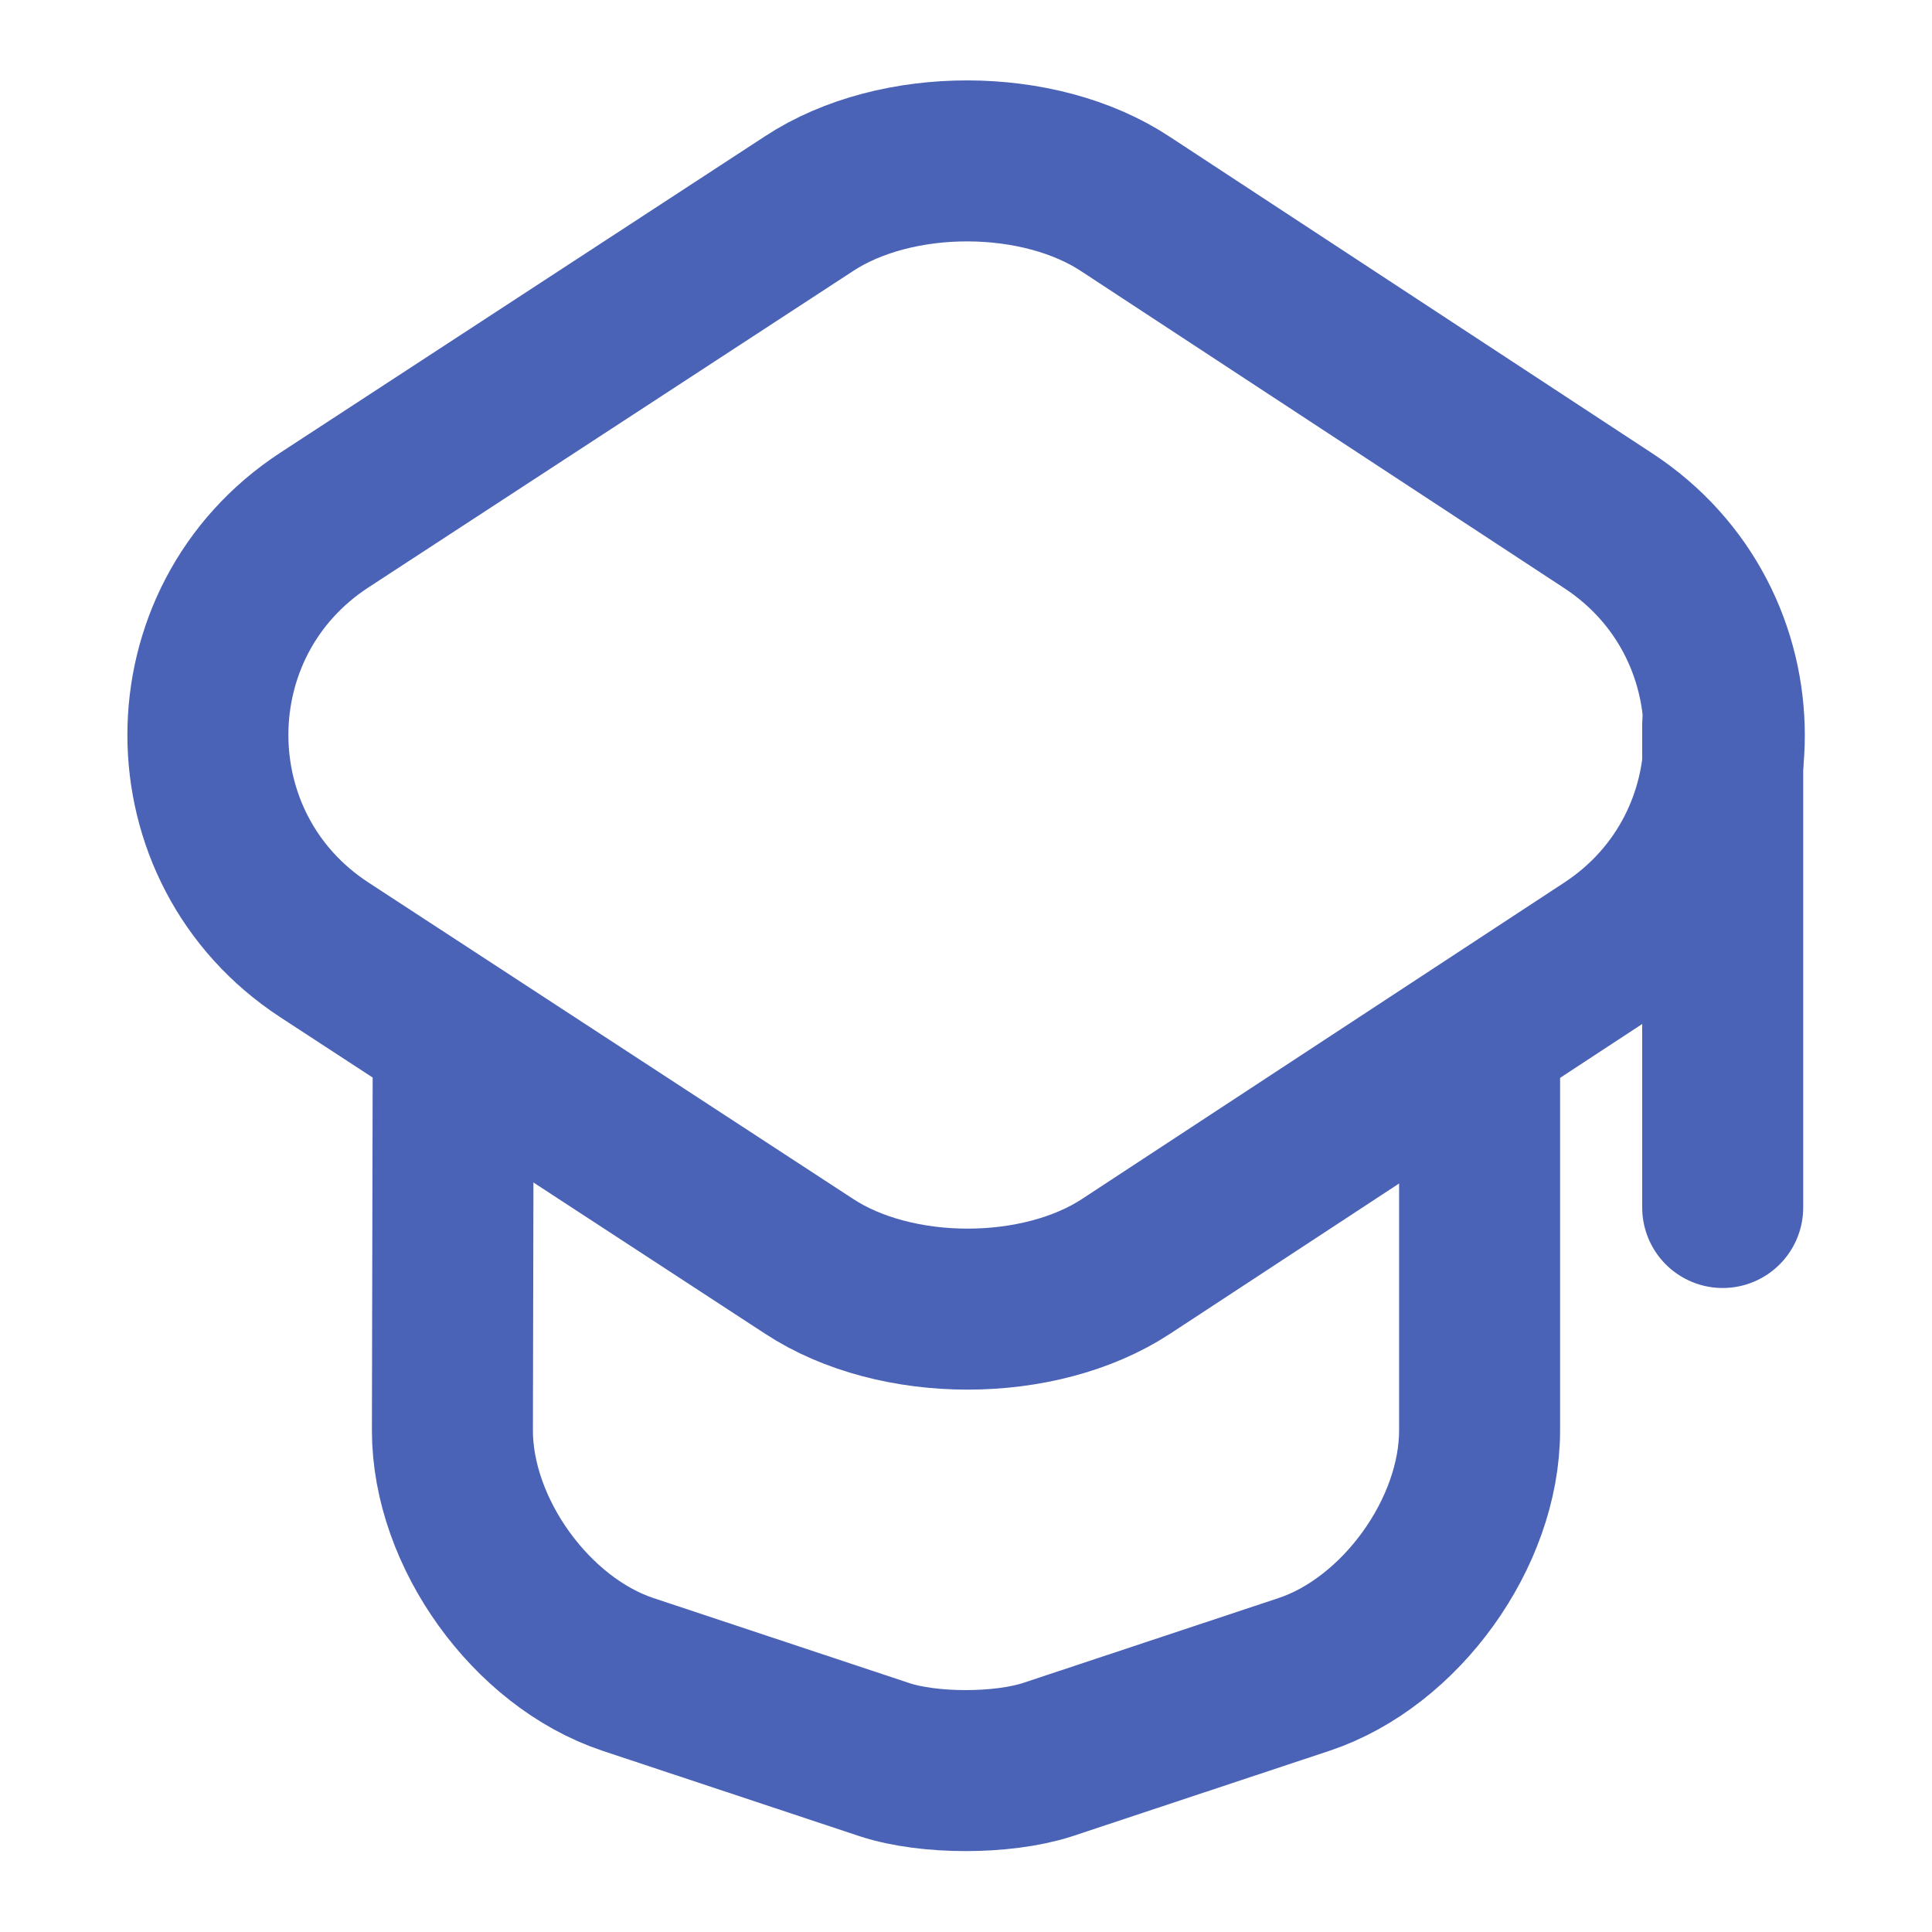
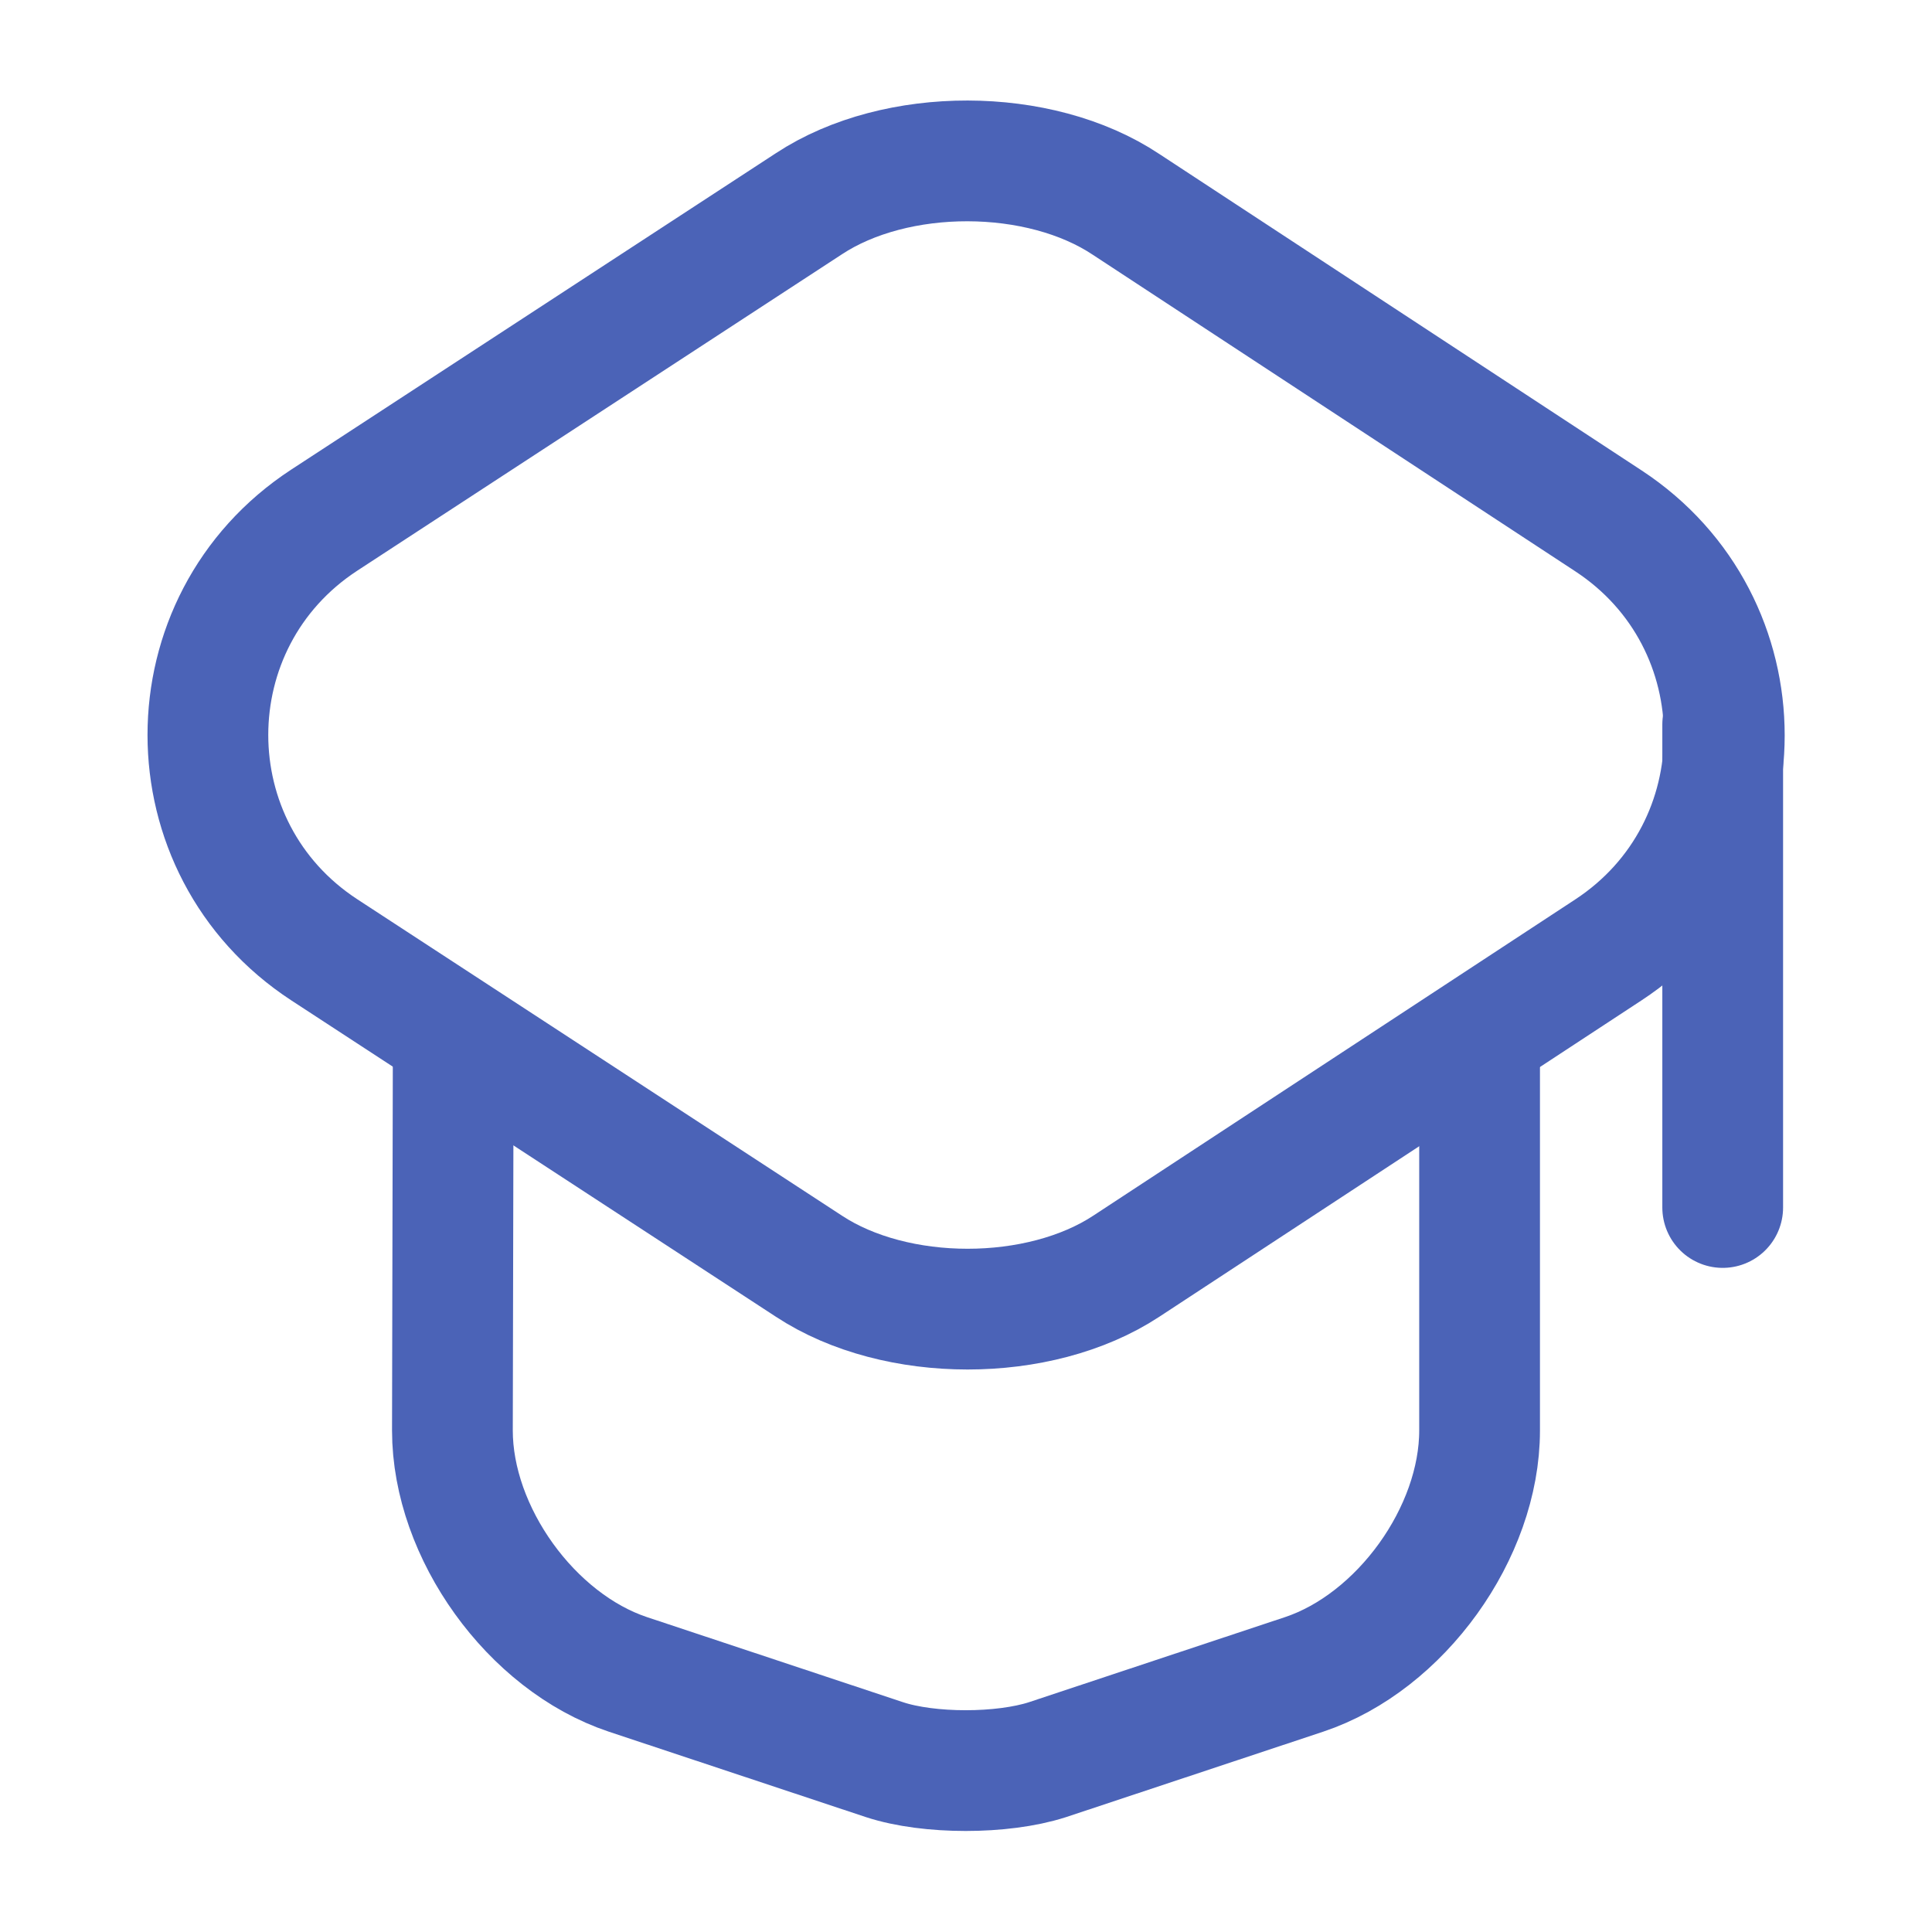
<svg xmlns="http://www.w3.org/2000/svg" width="24" height="24" viewBox="0 0 24 24" fill="none">
-   <path d="M10.05 2.53L4.03 6.46C2.1 7.72 2.1 10.54 4.03 11.8L10.05 15.73C11.13 16.44 12.91 16.44 13.99 15.73L19.98 11.8C21.9 10.54 21.9 7.73 19.98 6.47L13.99 2.54C12.91 1.82 11.13 1.82 10.05 2.53Z" stroke="#4B63B7" stroke-width="2" stroke-linecap="round" stroke-linejoin="round" />
-   <path d="M5.63 13.08L5.62 17.77C5.62 19.04 6.6 20.4 7.8 20.8L10.99 21.86C11.54 22.04 12.45 22.04 13.01 21.86L16.2 20.8C17.4 20.4 18.38 19.04 18.38 17.77V13.13" stroke="#4B63B7" stroke-width="2" stroke-linecap="round" stroke-linejoin="round" />
-   <path d="M21.4 15V9" stroke="#4B63B7" stroke-width="2" stroke-linecap="round" stroke-linejoin="round" />
+   <path d="M10.05 2.53L4.03 6.46C2.1 7.72 2.1 10.54 4.03 11.8L10.05 15.73C11.13 16.44 12.91 16.44 13.99 15.73L19.98 11.8C21.9 10.54 21.9 7.73 19.98 6.47L13.99 2.54C12.91 1.82 11.13 1.82 10.05 2.53Z" stroke="#4B63B7" stroke-width="1.5" stroke-linecap="round" stroke-linejoin="round" />
+   <path d="M5.63 13.08L5.62 17.77C5.62 19.04 6.6 20.4 7.8 20.8L10.99 21.86C11.54 22.04 12.45 22.04 13.01 21.86L16.2 20.8C17.4 20.4 18.38 19.04 18.38 17.77V13.13" stroke="#4B63B7" stroke-width="1.5" stroke-linecap="round" stroke-linejoin="round" />
+   <path d="M21.4 15V9" stroke="#4B63B7" stroke-width="1.5" stroke-linecap="round" stroke-linejoin="round" />
</svg>
